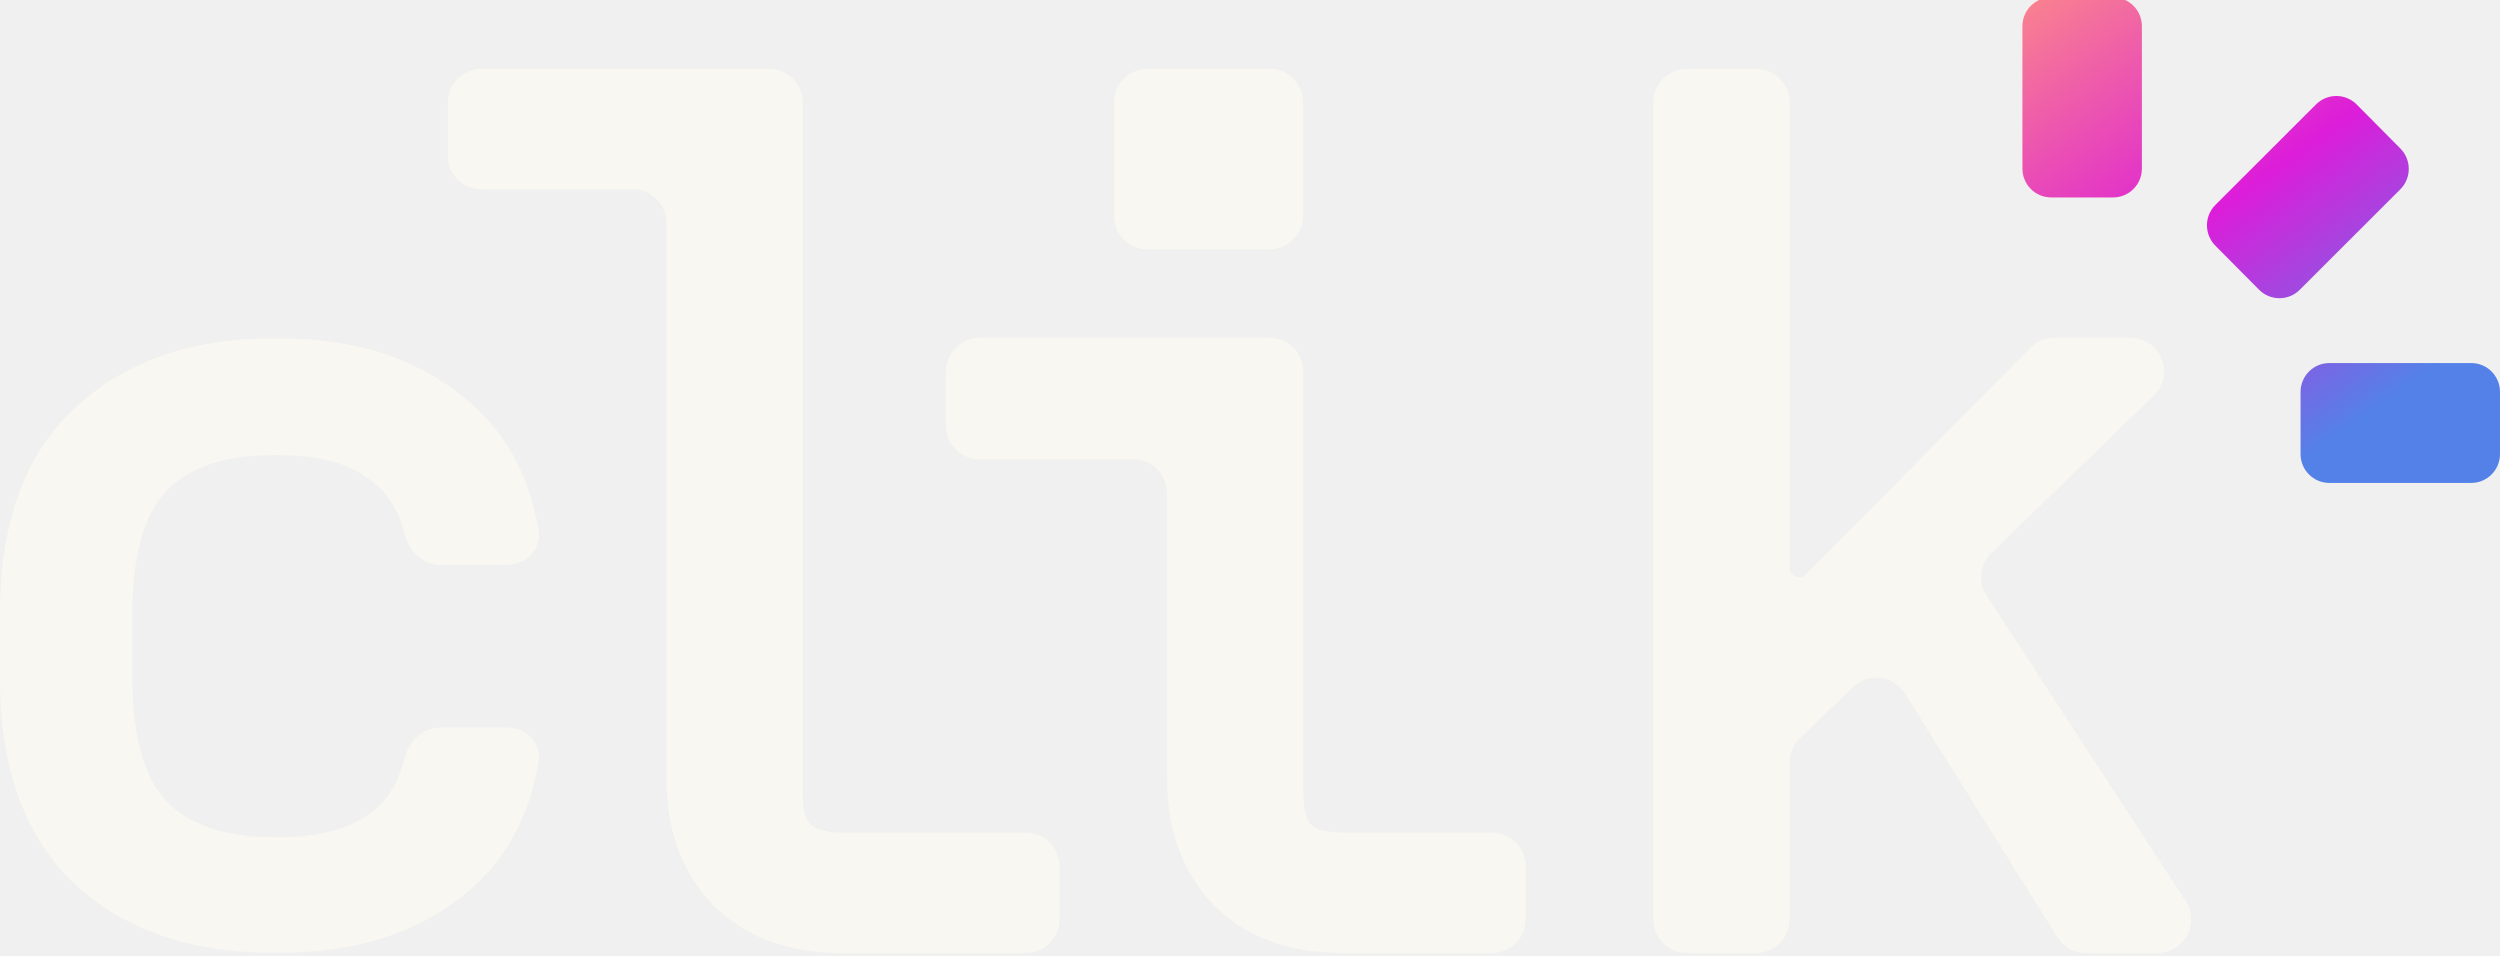
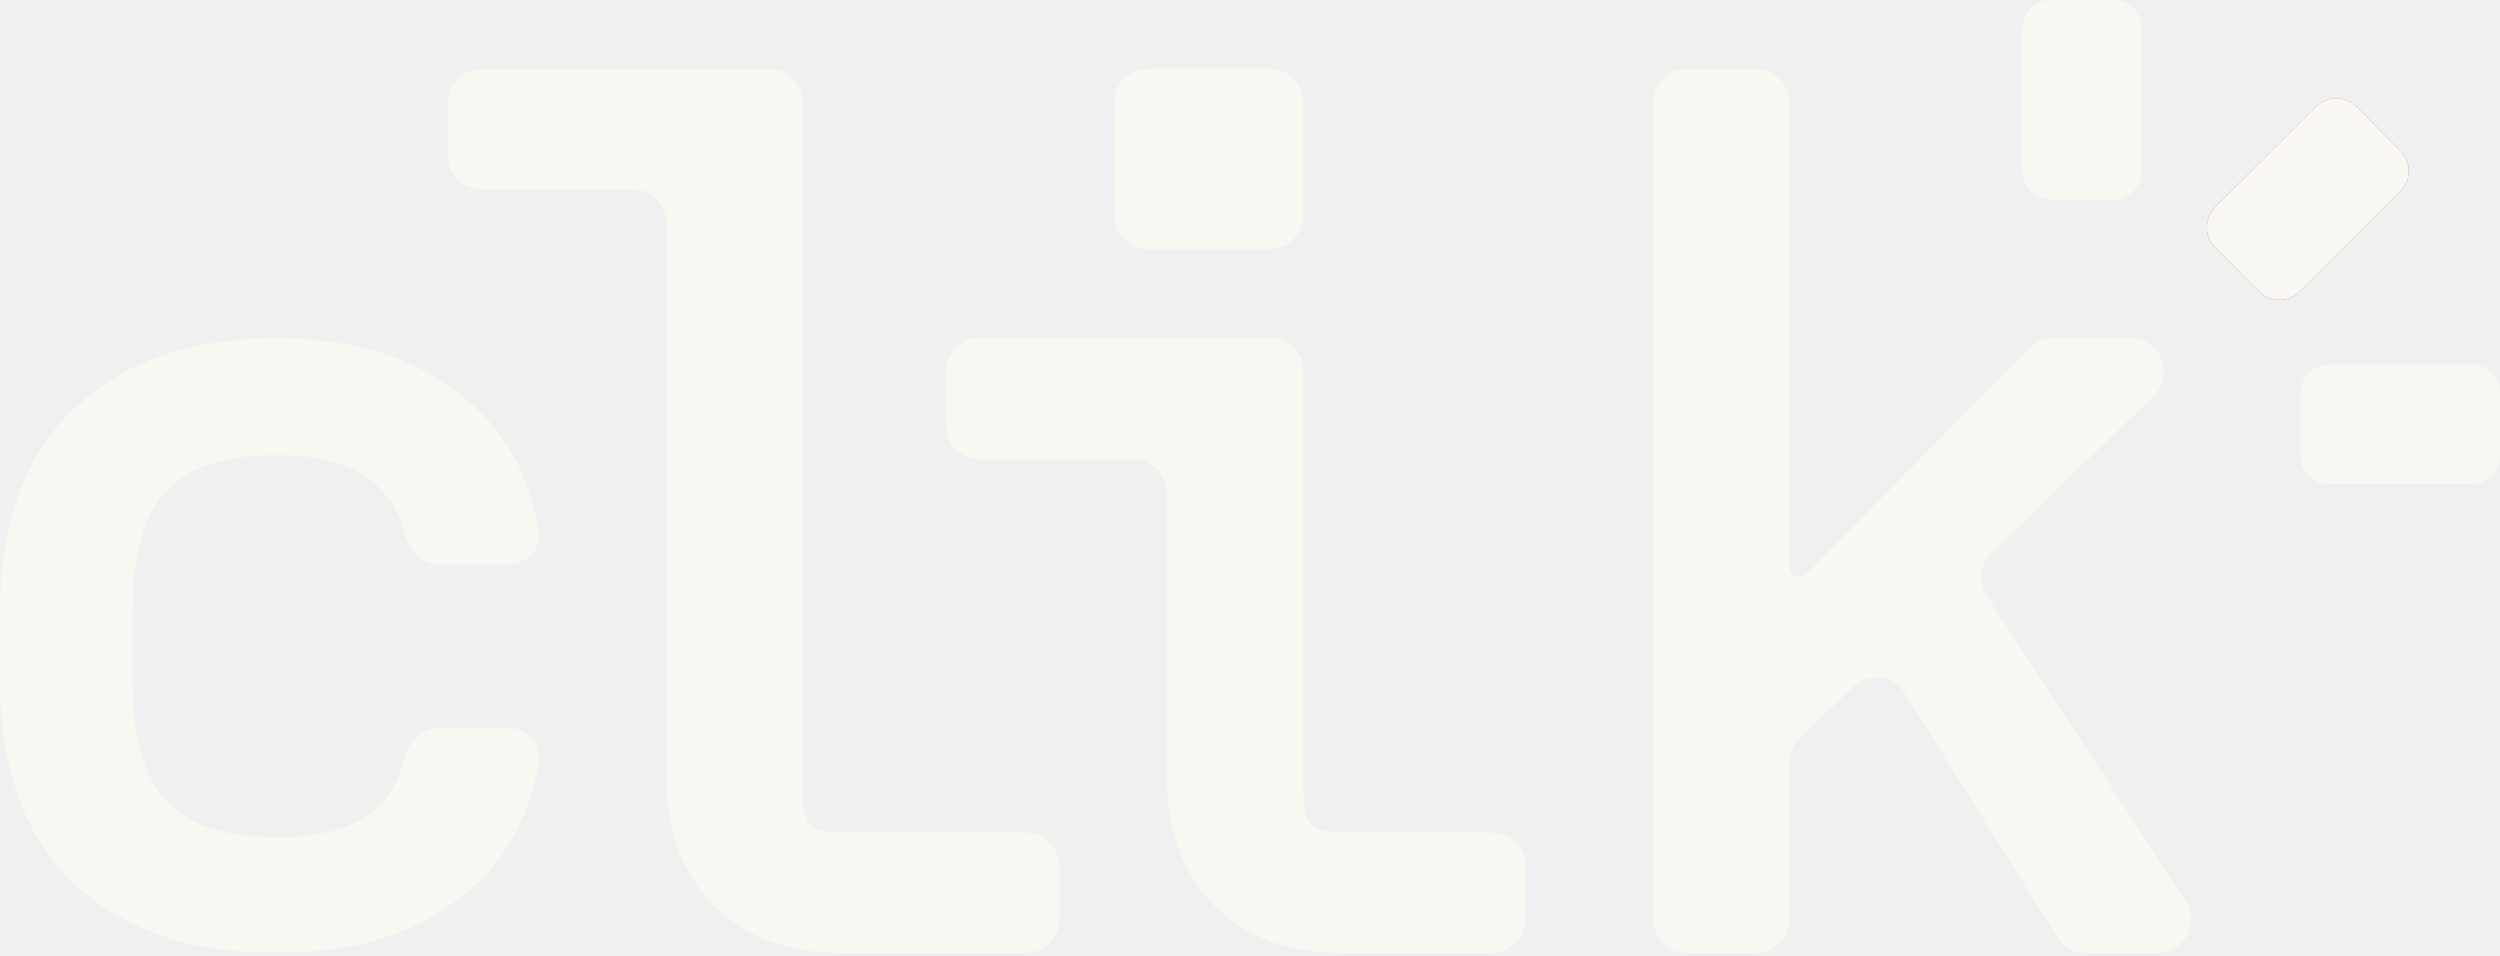
<svg xmlns="http://www.w3.org/2000/svg" width="937" height="358" viewBox="0 0 937 358" fill="none">
-   <g clip-path="url(#clip0_30_39)">
+   <g clip-path="url(#clip0_24_277)">
    <path d="M102.093 357.08C71.128 357.08 46.295 348.389 27.593 331.007C9.198 313.334 0 287.852 0 254.563V229.817C0 196.234 9.198 170.751 27.593 153.371C46.295 135.695 71.128 126.857 102.093 126.857H104.853C133.058 126.857 156.052 134.222 173.834 148.952C189.023 161.073 198.376 177.763 201.891 199.023C203.022 205.865 197.208 211.7 189.998 211.7H165.209C158.652 211.7 153.375 206.806 151.831 200.684C149.545 191.625 145.382 184.839 139.343 180.325C131.372 173.845 119.875 170.604 104.853 170.604H102.093C84.311 170.604 71.128 175.023 62.544 183.861C53.959 192.698 49.667 208.017 49.667 229.817V254.563C49.667 276.068 53.959 291.386 62.544 300.519C71.435 309.356 84.618 313.775 102.093 313.775H104.853C119.569 313.775 131.066 310.682 139.343 304.496C145.389 299.763 149.554 292.829 151.838 283.696C153.37 277.571 158.652 272.68 165.209 272.68H189.998C197.208 272.68 203.022 278.515 201.891 285.357C198.376 306.617 189.023 323.307 173.834 335.428C156.052 349.863 133.058 357.08 104.853 357.08H102.093Z" fill="#F9F7F1" />
-     <path d="M384.489 312.079C391.441 312.079 397.077 317.712 397.077 324.662V344.595C397.077 351.543 391.441 357.179 384.489 357.179H315.599C295.344 357.179 279.234 351.194 267.265 339.23C255.604 326.956 249.773 311.158 249.773 291.83V83.521C249.773 76.571 244.138 70.938 237.186 70.938H180.423C173.471 70.938 167.836 65.304 167.836 58.354V38.422C167.836 31.473 173.471 25.839 180.423 25.839H288.281C295.233 25.839 300.868 31.473 300.868 38.422V297.352C300.868 302.874 301.789 306.71 303.63 308.857C305.778 311.005 309.921 312.079 316.059 312.079H384.489Z" fill="#F9F7F1" />
-     <path d="M559.23 312.078C566.182 312.078 571.817 317.712 571.817 324.661V344.594C571.817 351.542 566.182 357.178 559.23 357.178H503.232C482.976 357.178 466.865 351.193 454.895 339.23C443.235 326.956 437.403 311.157 437.403 291.829V184.763C437.403 177.813 431.767 172.18 424.819 172.18H367.135C360.182 172.18 354.547 166.546 354.547 159.596V139.204C354.547 132.254 360.182 126.62 367.135 126.62H475.913C482.865 126.62 488.5 132.254 488.5 139.204V297.352C488.5 302.874 489.422 306.709 491.261 308.857C493.411 311.004 497.4 312.078 503.232 312.078H559.23Z" fill="#F9F7F1" />
-     <path d="M819.189 337.725C824.646 346.093 818.639 357.179 808.645 357.179H781.77C777.427 357.179 773.393 354.942 771.091 351.262L713.958 259.871C709.723 253.097 700.326 251.931 694.567 257.465L674.626 276.611C672.155 278.984 670.758 282.261 670.758 285.687V344.595C670.758 351.543 665.122 357.179 658.173 357.179H632.248C625.299 357.179 619.664 351.543 619.664 344.595V38.422C619.664 31.473 625.299 25.839 632.248 25.839H658.173C665.122 25.839 670.758 31.473 670.758 38.422V212.787C670.758 214.759 672.357 216.359 674.33 216.359C675.283 216.359 676.203 215.977 676.867 215.299L760.969 130.353C763.332 127.965 766.554 126.621 769.916 126.621H798.503C809.813 126.621 815.384 140.37 807.269 148.238L746.33 207.3C742.008 211.492 741.256 218.159 744.552 223.204L819.189 337.725Z" fill="#F9F7F1" />
+     <path d="M384.491 312.078C391.443 312.078 397.079 317.711 397.079 324.662V344.595C397.079 351.543 391.443 357.178 384.491 357.178H315.601C295.346 357.178 279.236 351.193 267.267 339.23C255.606 326.956 249.775 311.158 249.775 291.829V83.52C249.775 76.571 244.14 70.938 237.188 70.938H180.425C173.473 70.938 167.838 65.303 167.838 58.354V38.422C167.838 31.472 173.473 25.838 180.425 25.838H288.283C295.235 25.838 300.87 31.472 300.87 38.422V297.352C300.87 302.874 301.791 306.709 303.632 308.856C305.78 311.004 309.923 312.078 316.061 312.078H384.491Z" fill="#F9F7F1" />
+     <path d="M559.23 312.078C566.182 312.078 571.817 317.712 571.817 324.661V344.594C571.817 351.542 566.182 357.178 559.23 357.178H503.232C482.976 357.178 466.865 351.193 454.895 339.23C443.235 326.956 437.403 311.157 437.403 291.829V184.763C437.403 177.813 431.767 172.18 424.819 172.18H367.135C360.182 172.18 354.547 166.546 354.547 159.596V139.204C354.547 132.254 360.182 126.62 367.135 126.62H475.913C482.865 126.62 488.5 132.254 488.5 139.204V297.352C488.5 302.874 489.422 306.709 491.261 308.856C493.411 311.004 497.4 312.078 503.232 312.078H559.23Z" fill="#F9F7F1" />
+     <path d="M819.191 337.724C824.648 346.093 818.641 357.178 808.647 357.178H781.772C777.429 357.178 773.395 354.942 771.093 351.262L713.96 259.87C709.725 253.097 700.328 251.931 694.569 257.465L674.627 276.611C672.157 278.984 670.76 282.261 670.76 285.686V344.595C670.76 351.543 665.124 357.178 658.175 357.178H632.25C625.301 357.178 619.666 351.543 619.666 344.595V38.422C619.666 31.472 625.301 25.838 632.25 25.838H658.175C665.124 25.838 670.76 31.472 670.76 38.422V212.786C670.76 214.759 672.359 216.358 674.332 216.358C675.285 216.358 676.205 215.976 676.869 215.299L760.971 130.352C763.334 127.964 766.555 126.621 769.918 126.621H798.505C809.815 126.621 815.386 140.369 807.271 148.238L746.332 207.3C742.01 211.491 741.258 218.159 744.553 223.204L819.191 337.724Z" fill="#F9F7F1" />
+     <path d="M830.272 92.785C826.063 88.564 826.083 81.734 830.305 77.532L868.007 40.003C872.228 35.801 879.061 35.816 883.263 40.037L899.647 56.488C903.849 60.709 903.835 67.538 899.614 71.741L861.905 109.269C857.69 113.472 850.857 113.457 846.649 109.236L830.272 92.785Z" fill="url(#paint0_linear_24_277)" />
+     <path d="M830.272 92.785C826.063 88.564 826.083 81.734 830.305 77.532L868.007 40.003C872.228 35.801 879.061 35.816 883.263 40.037L899.647 56.488C903.849 60.709 903.835 67.538 899.614 71.741L861.905 109.269C857.69 113.472 850.857 113.457 846.649 109.236L830.272 92.785Z" fill="#F9F7F1" />
+     <path d="M768.717 74.763C762.757 74.763 757.924 69.933 757.924 63.977V10.786C757.924 4.829 762.757 1.27507e-06 768.717 1.01469e-06L791.934 0C797.894 -2.60381e-07 802.727 4.829 802.727 10.786V63.977C802.727 69.933 797.894 74.763 791.934 74.763H768.717Z" fill="#F9F7F1" />
+     <path d="M768.717 74.763C762.757 74.763 757.924 69.933 757.924 63.977V10.786C757.924 4.829 762.757 1.27507e-06 768.717 1.01469e-06L791.934 0C797.894 -2.60381e-07 802.727 4.829 802.727 10.786V63.977C802.727 69.933 797.894 74.763 791.934 74.763H768.717Z" fill="#F9F7F1" />
+     <path d="M862.215 147.424C862.215 141.467 867.048 136.638 873.001 136.638H926.214C932.168 136.638 937 141.467 937 147.424V170.637C937 176.594 932.168 181.423 926.214 181.423H873.001C867.048 181.423 862.215 176.594 862.215 170.637V147.424Z" fill="#F9F7F1" />
+     <path d="M862.215 147.424C862.215 141.467 867.048 136.638 873.001 136.638H926.214C932.168 136.638 937 141.467 937 147.424V170.637C937 176.594 932.168 181.423 926.214 181.423H873.001C867.048 181.423 862.215 176.594 862.215 170.637V147.424Z" fill="#F9F7F1" />
    <path d="M417.523 38.378C417.523 31.429 423.159 25.795 430.111 25.795H475.828C482.777 25.795 488.413 31.429 488.413 38.378V80.86C488.413 87.809 482.777 93.443 475.828 93.443H430.111C423.159 93.443 417.523 87.809 417.523 80.86V38.378Z" fill="#F9F7F1" />
-     <path d="M830.314 92.08C826.112 87.846 826.127 80.995 830.348 76.779L868.037 39.131C872.258 34.914 879.086 34.93 883.289 39.164L899.664 55.667C903.867 59.902 903.852 66.753 899.631 70.969L861.941 108.617C857.721 112.833 850.892 112.818 846.69 108.583L830.314 92.08Z" fill="url(#paint0_linear_30_39)" />
-     <path d="M768.784 74C762.828 74 758 69.156 758 63.18L758 9.82C758 3.844 762.828 -1 768.784 -1L791.995 -1C797.95 -1 802.779 3.844 802.779 9.82L802.779 63.18C802.779 69.156 797.95 74 791.995 74H768.784Z" fill="url(#paint1_linear_30_39)" />
-     <path d="M862.248 146.893C862.248 140.917 867.076 136.073 873.032 136.073H926.216C932.172 136.073 937 140.917 937 146.893V170.18C937 176.156 932.172 181 926.216 181H873.032C867.076 181 862.248 176.156 862.248 170.18V146.893Z" fill="url(#paint2_linear_30_39)" />
  </g>
  <defs>
-     <linearGradient id="paint0_linear_30_39" x1="743.621" y1="-37.067" x2="949.428" y2="252.628" gradientUnits="userSpaceOnUse">
-       <stop offset="0.109" stop-color="#F9838E" />
-       <stop offset="0.408" stop-color="#DC1DD9" />
-       <stop offset="0.675" stop-color="#5481E8" />
+     <linearGradient id="paint0_linear_24_277" x1="-889.392" y1="-276.251" x2="-490.736" y2="1161.16" gradientUnits="userSpaceOnUse">
+       <stop stop-color="#E6C98B" />
+       <stop offset="0.432" stop-color="#E16079" />
+       <stop offset="0.826" stop-color="#533BD9" />
    </linearGradient>
-     <linearGradient id="paint1_linear_30_39" x1="743.621" y1="-37.067" x2="949.428" y2="252.628" gradientUnits="userSpaceOnUse">
-       <stop offset="0.109" stop-color="#F9838E" />
-       <stop offset="0.408" stop-color="#DC1DD9" />
-       <stop offset="0.675" stop-color="#5481E8" />
-     </linearGradient>
-     <linearGradient id="paint2_linear_30_39" x1="743.621" y1="-37.067" x2="949.428" y2="252.628" gradientUnits="userSpaceOnUse">
-       <stop offset="0.109" stop-color="#F9838E" />
-       <stop offset="0.408" stop-color="#DC1DD9" />
-       <stop offset="0.675" stop-color="#5481E8" />
-     </linearGradient>
-     <clipPath id="clip0_30_39">
+     <clipPath id="clip0_24_277">
      <rect width="937" height="357.751" fill="white" />
    </clipPath>
  </defs>
</svg>
